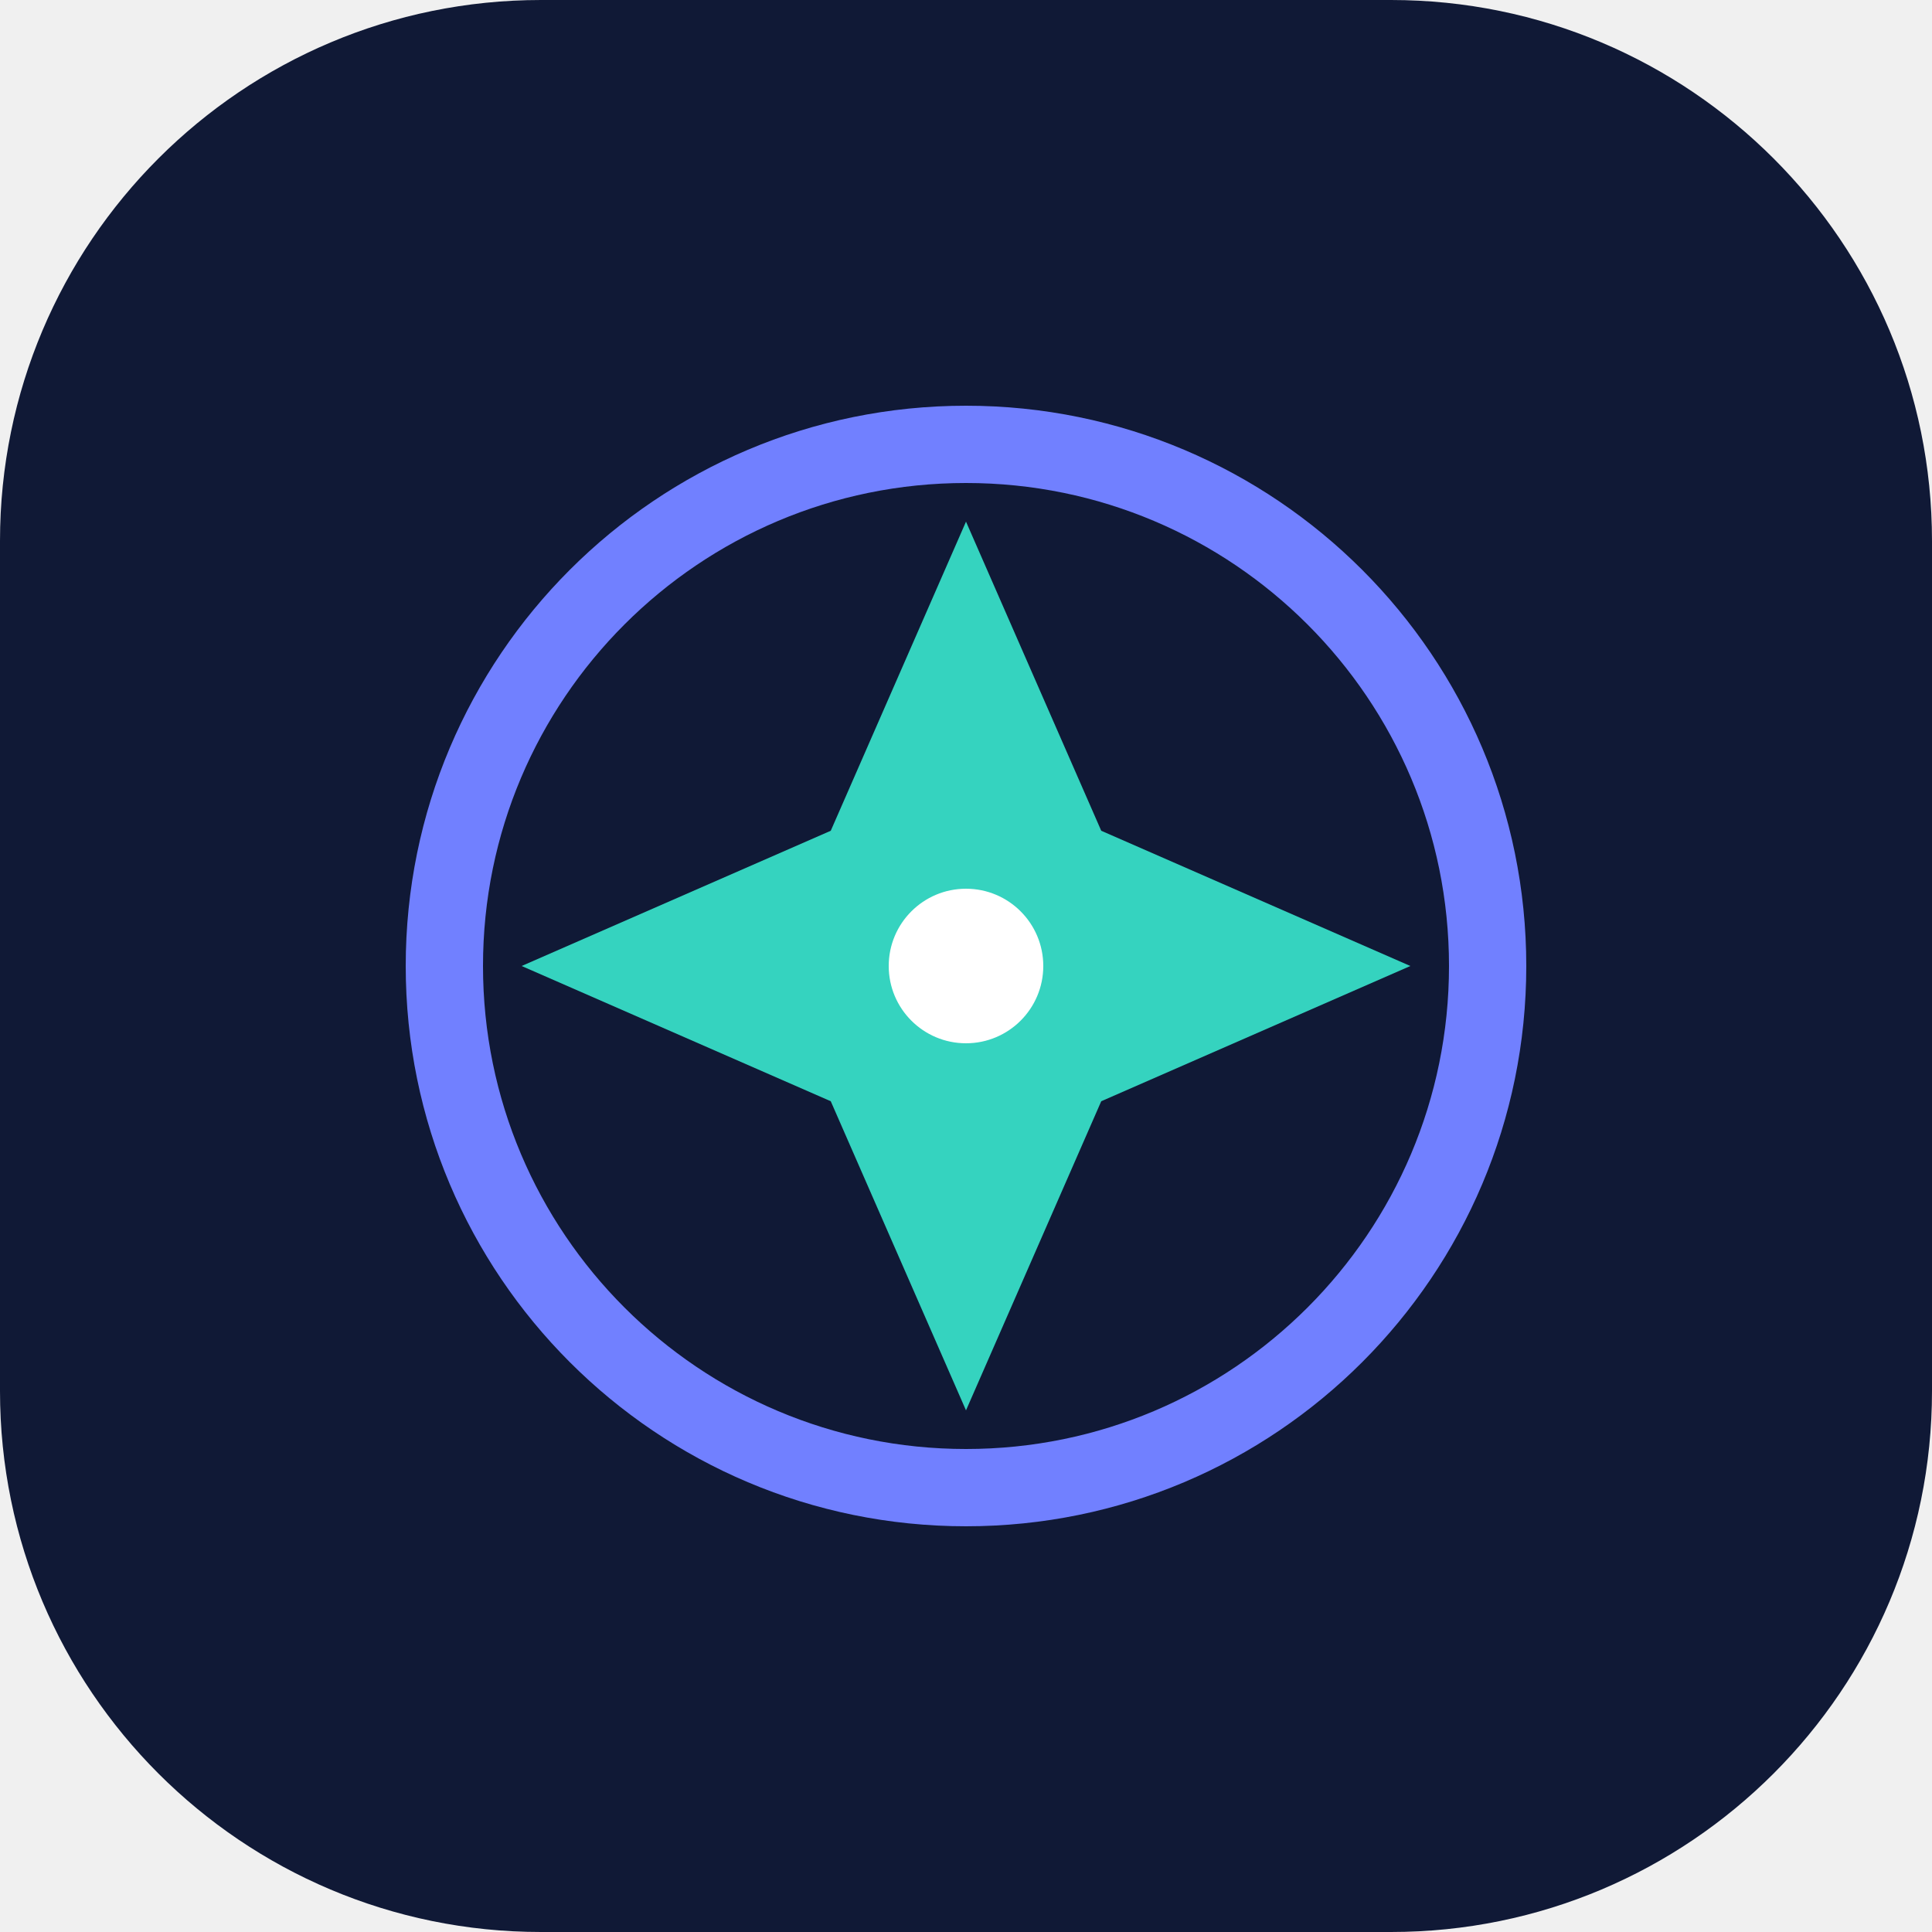
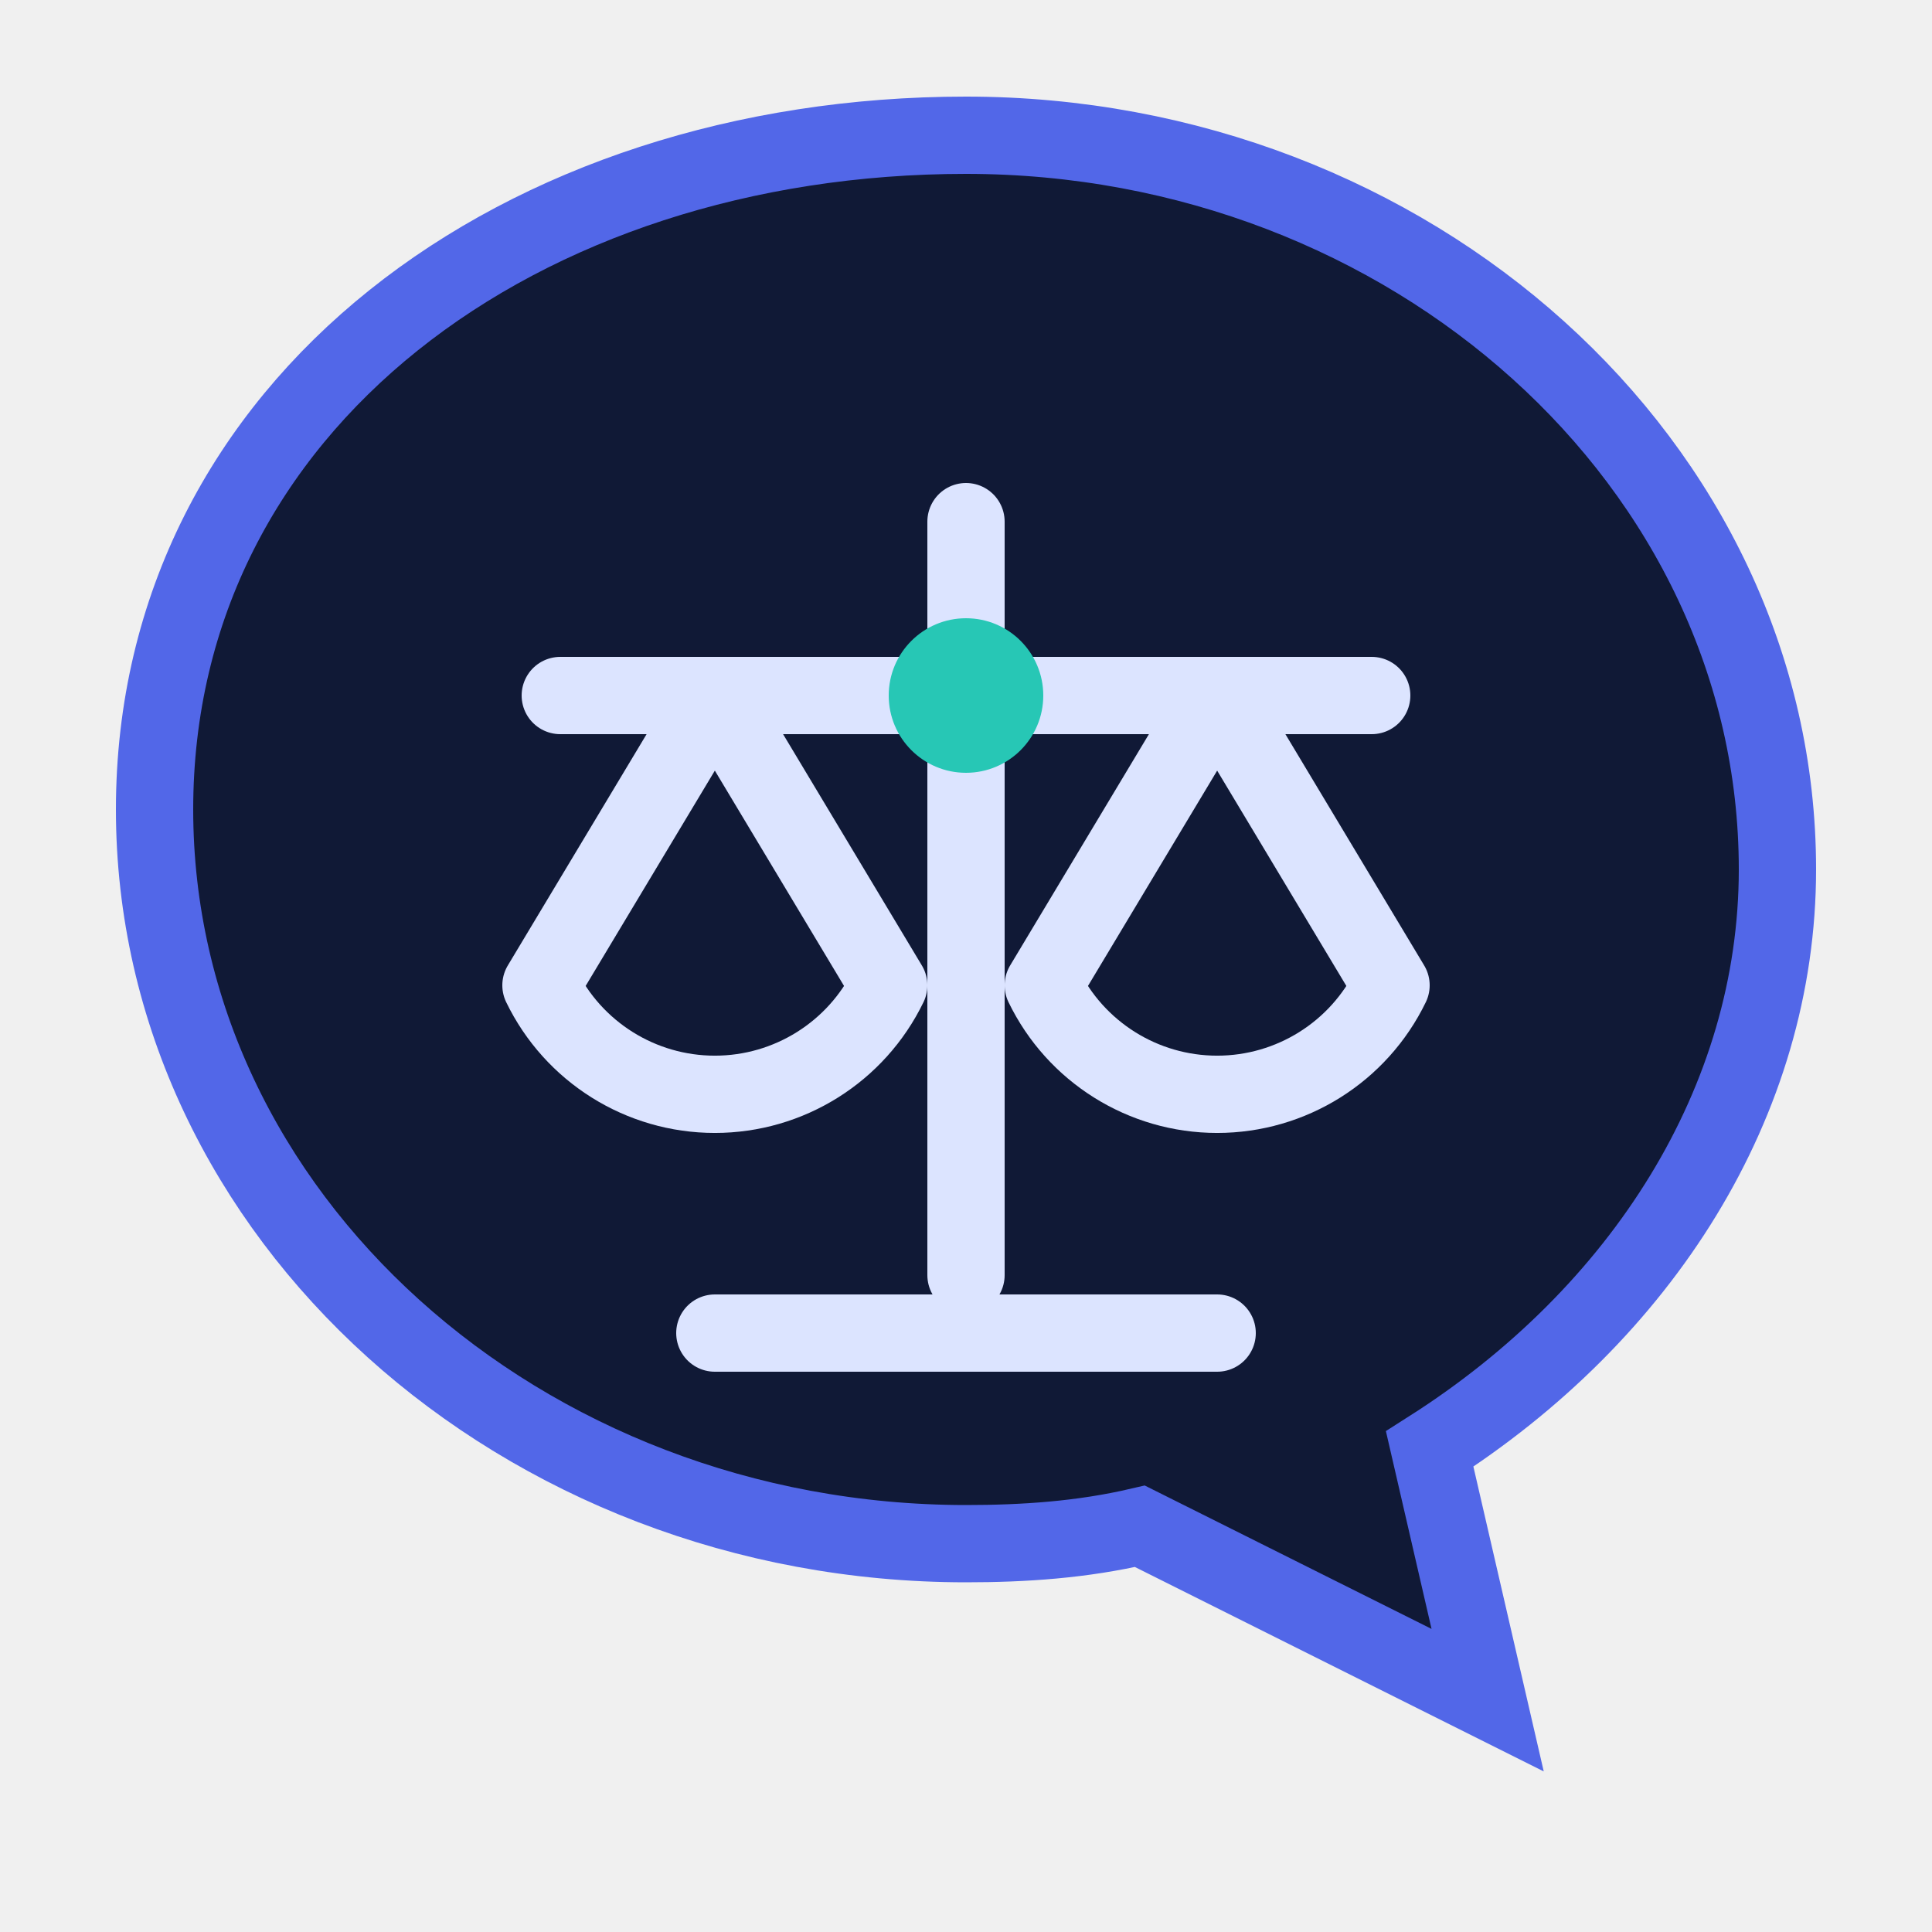
- <svg xmlns="http://www.w3.org/2000/svg" viewBox="0 0 100 100">
-   <rect width="100" height="100" rx="28" fill="#101936" />
-   <circle cx="50" cy="50" r="27" fill="none" stroke="#7180ff" stroke-width="4" />
-   <path d="m50 27 7 16 16 7-16 7-7 16-7-16-16-7 16-7 7-16Z" fill="#35d3bf" />
-   <circle cx="50" cy="50" r="4" fill="#fff" />
+ <svg xmlns="http://www.w3.org/2000/svg" viewBox="0 0 100 100" role="img" aria-label="NyayaDesk">
+   <path d="M50 7c23 0 42 17 42 38 0 12-7 23-18 30l3 13-18-9c-3 .7-6 .9-9 .9-23 0-42-17-42-38S27 7 50 7Z" fill="#101936" stroke="#5267e8" stroke-width="4" />
+   <path d="M50 27v39M29 36h42M37 36l-9 15a10 10 0 0 0 18 0l-9-15Zm26 0-9 15a10 10 0 0 0 18 0l-9-15ZM37 69h26" fill="none" stroke="#dce4ff" stroke-width="4" stroke-linecap="round" stroke-linejoin="round" />
+   <circle cx="50" cy="36" r="4" fill="#27c7b5" />
</svg>
